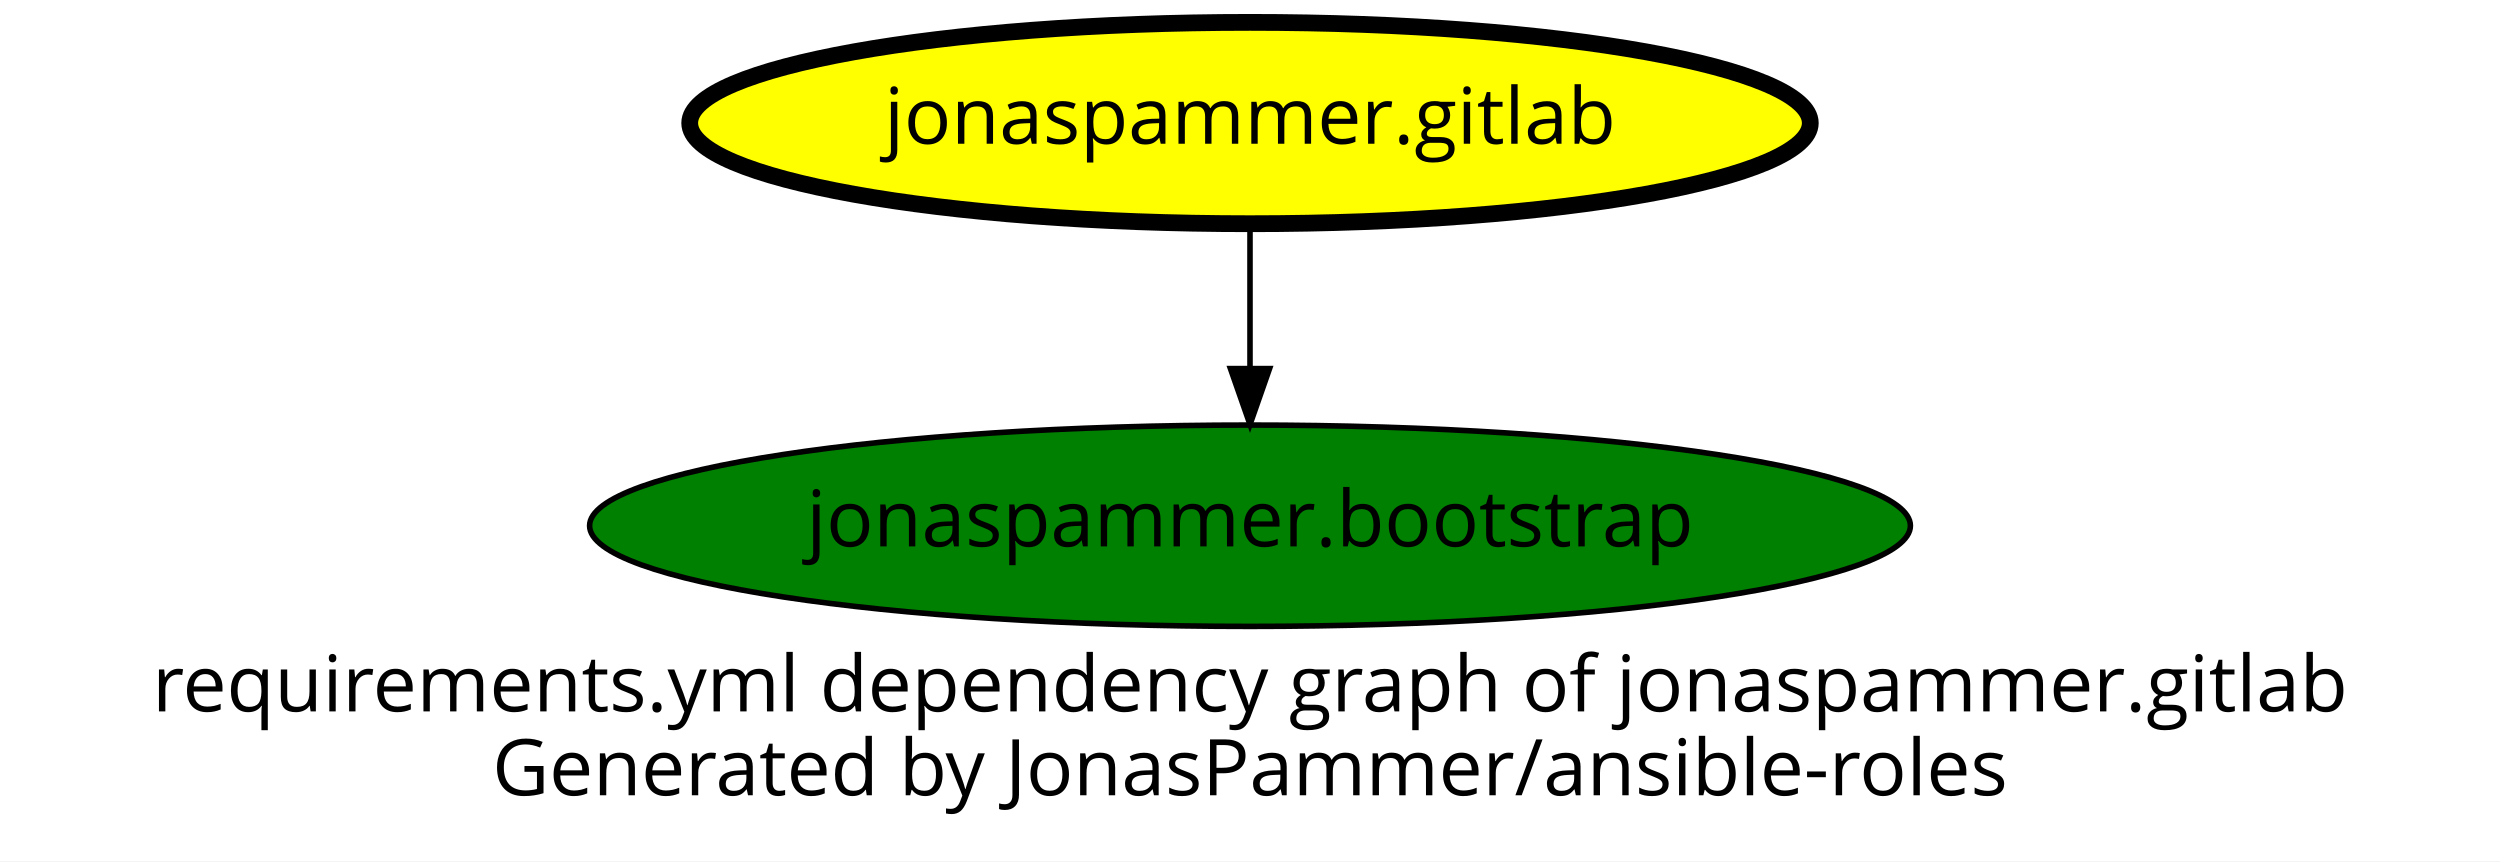
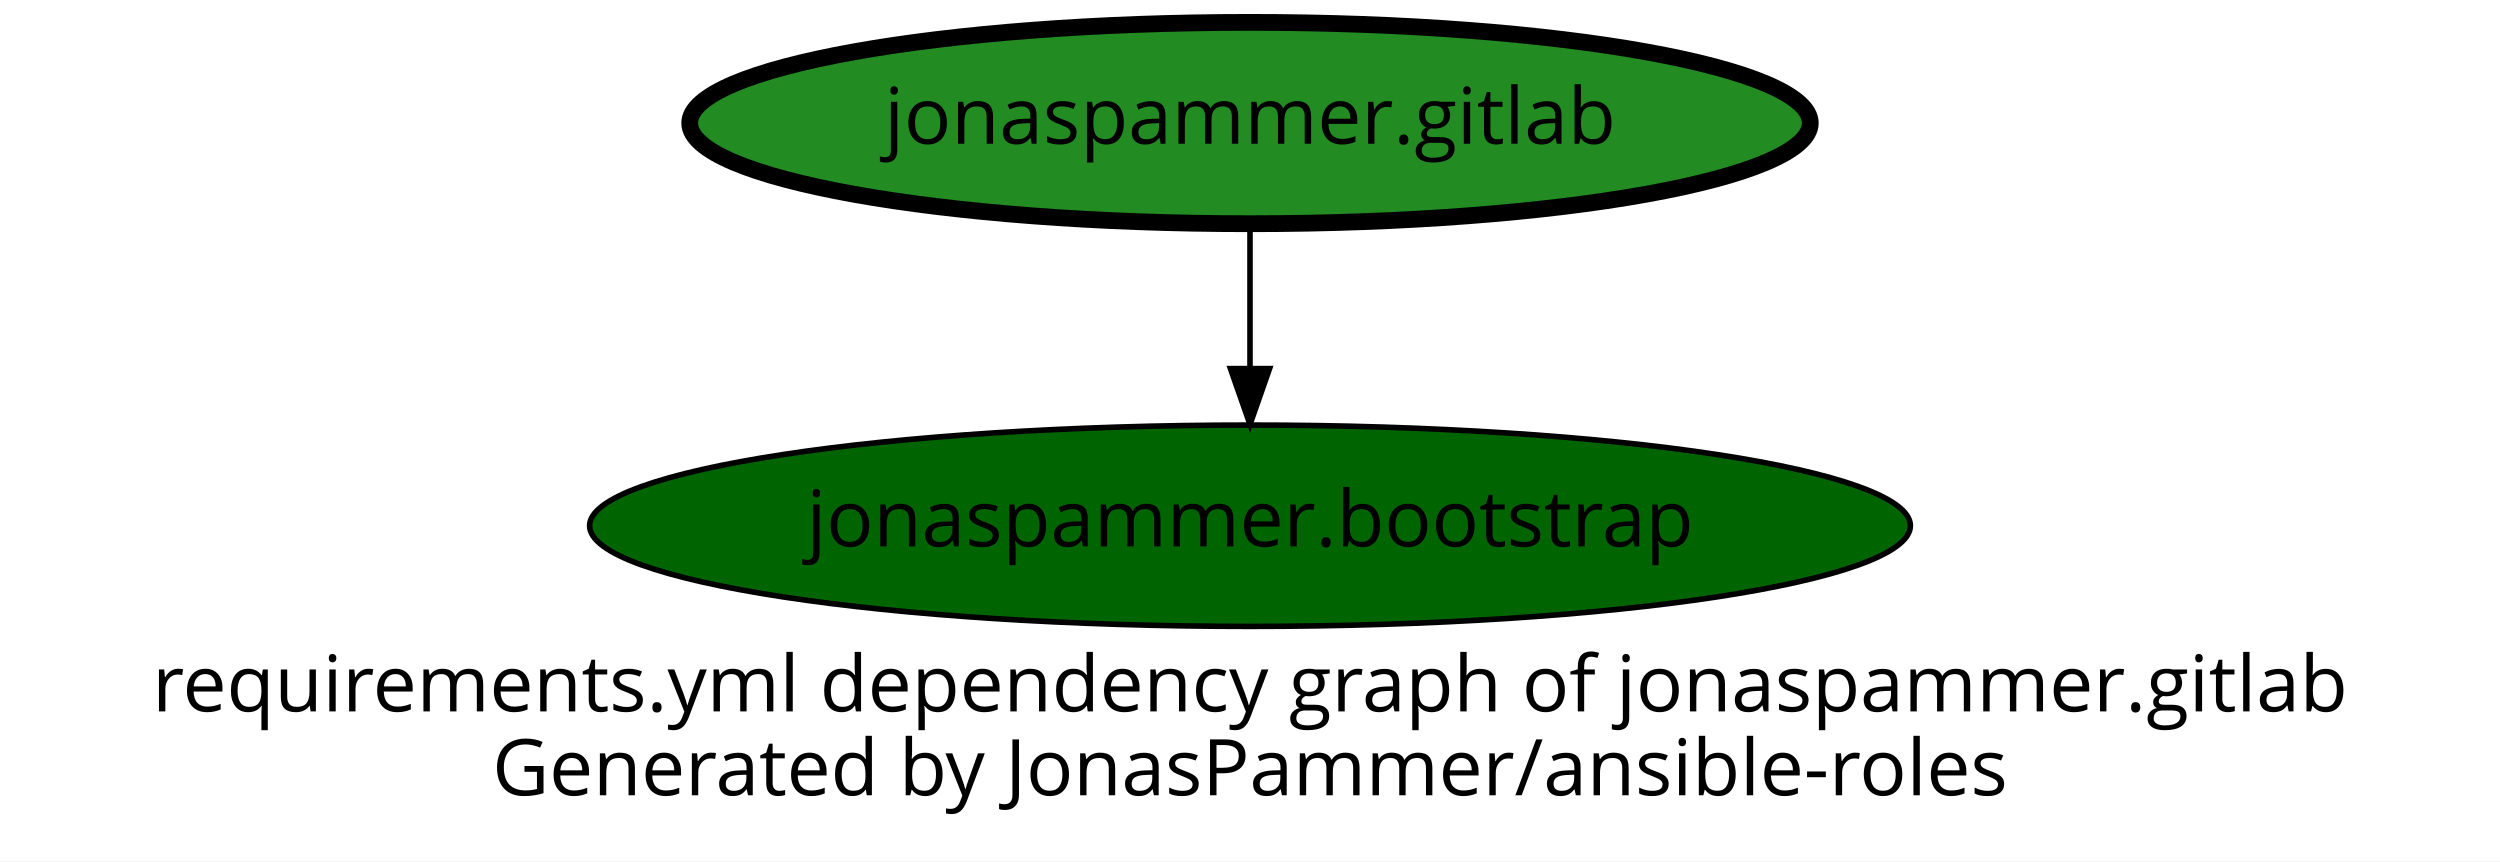
<svg xmlns="http://www.w3.org/2000/svg" width="447pt" height="154pt" viewBox="0.00 0.00 447.00 154.00">
  <g id="graph0" class="graph" transform="scale(1 1) rotate(0) translate(4 150)">
    <polygon fill="white" stroke="transparent" points="-4,4 -4,-150 443,-150 443,4 -4,4" />
    <text text-anchor="middle" x="219.5" y="-22.8" font-family="Open Sans" font-size="14.00">requirements.yml dependency graph of jonaspammer.gitlab </text>
    <text text-anchor="middle" x="219.5" y="-7.8" font-family="Open Sans" font-size="14.00"> Generated by JonasPammer/ansible-roles</text>
    <g id="node1" class="node">
-       <ellipse fill="yellow" stroke="black" stroke-width="3" cx="219.5" cy="-128" rx="100.18" ry="18" />
+       <ellipse fill="forestgreen" stroke="black" stroke-width="3" cx="219.5" cy="-128" rx="100.18" ry="18" />
      <text text-anchor="middle" x="219.5" y="-124.3" font-family="Open Sans" font-size="14.00">jonaspammer.gitlab</text>
    </g>
    <g id="node2" class="node">
-       <ellipse fill="green" stroke="black" cx="219.5" cy="-56" rx="118.08" ry="18" />
+       <ellipse fill="darkgreen" stroke="black" cx="219.5" cy="-56" rx="118.08" ry="18" />
      <text text-anchor="middle" x="219.5" y="-52.3" font-family="Open Sans" font-size="14.00">jonaspammer.bootstrap</text>
    </g>
    <g id="edge1" class="edge">
      <path fill="none" stroke="black" d="M219.5,-109.7C219.5,-101.98 219.5,-92.71 219.5,-84.11" />
      <polygon fill="black" stroke="black" points="223,-84.1 219.5,-74.1 216,-84.1 223,-84.1" />
    </g>
  </g>
</svg>
